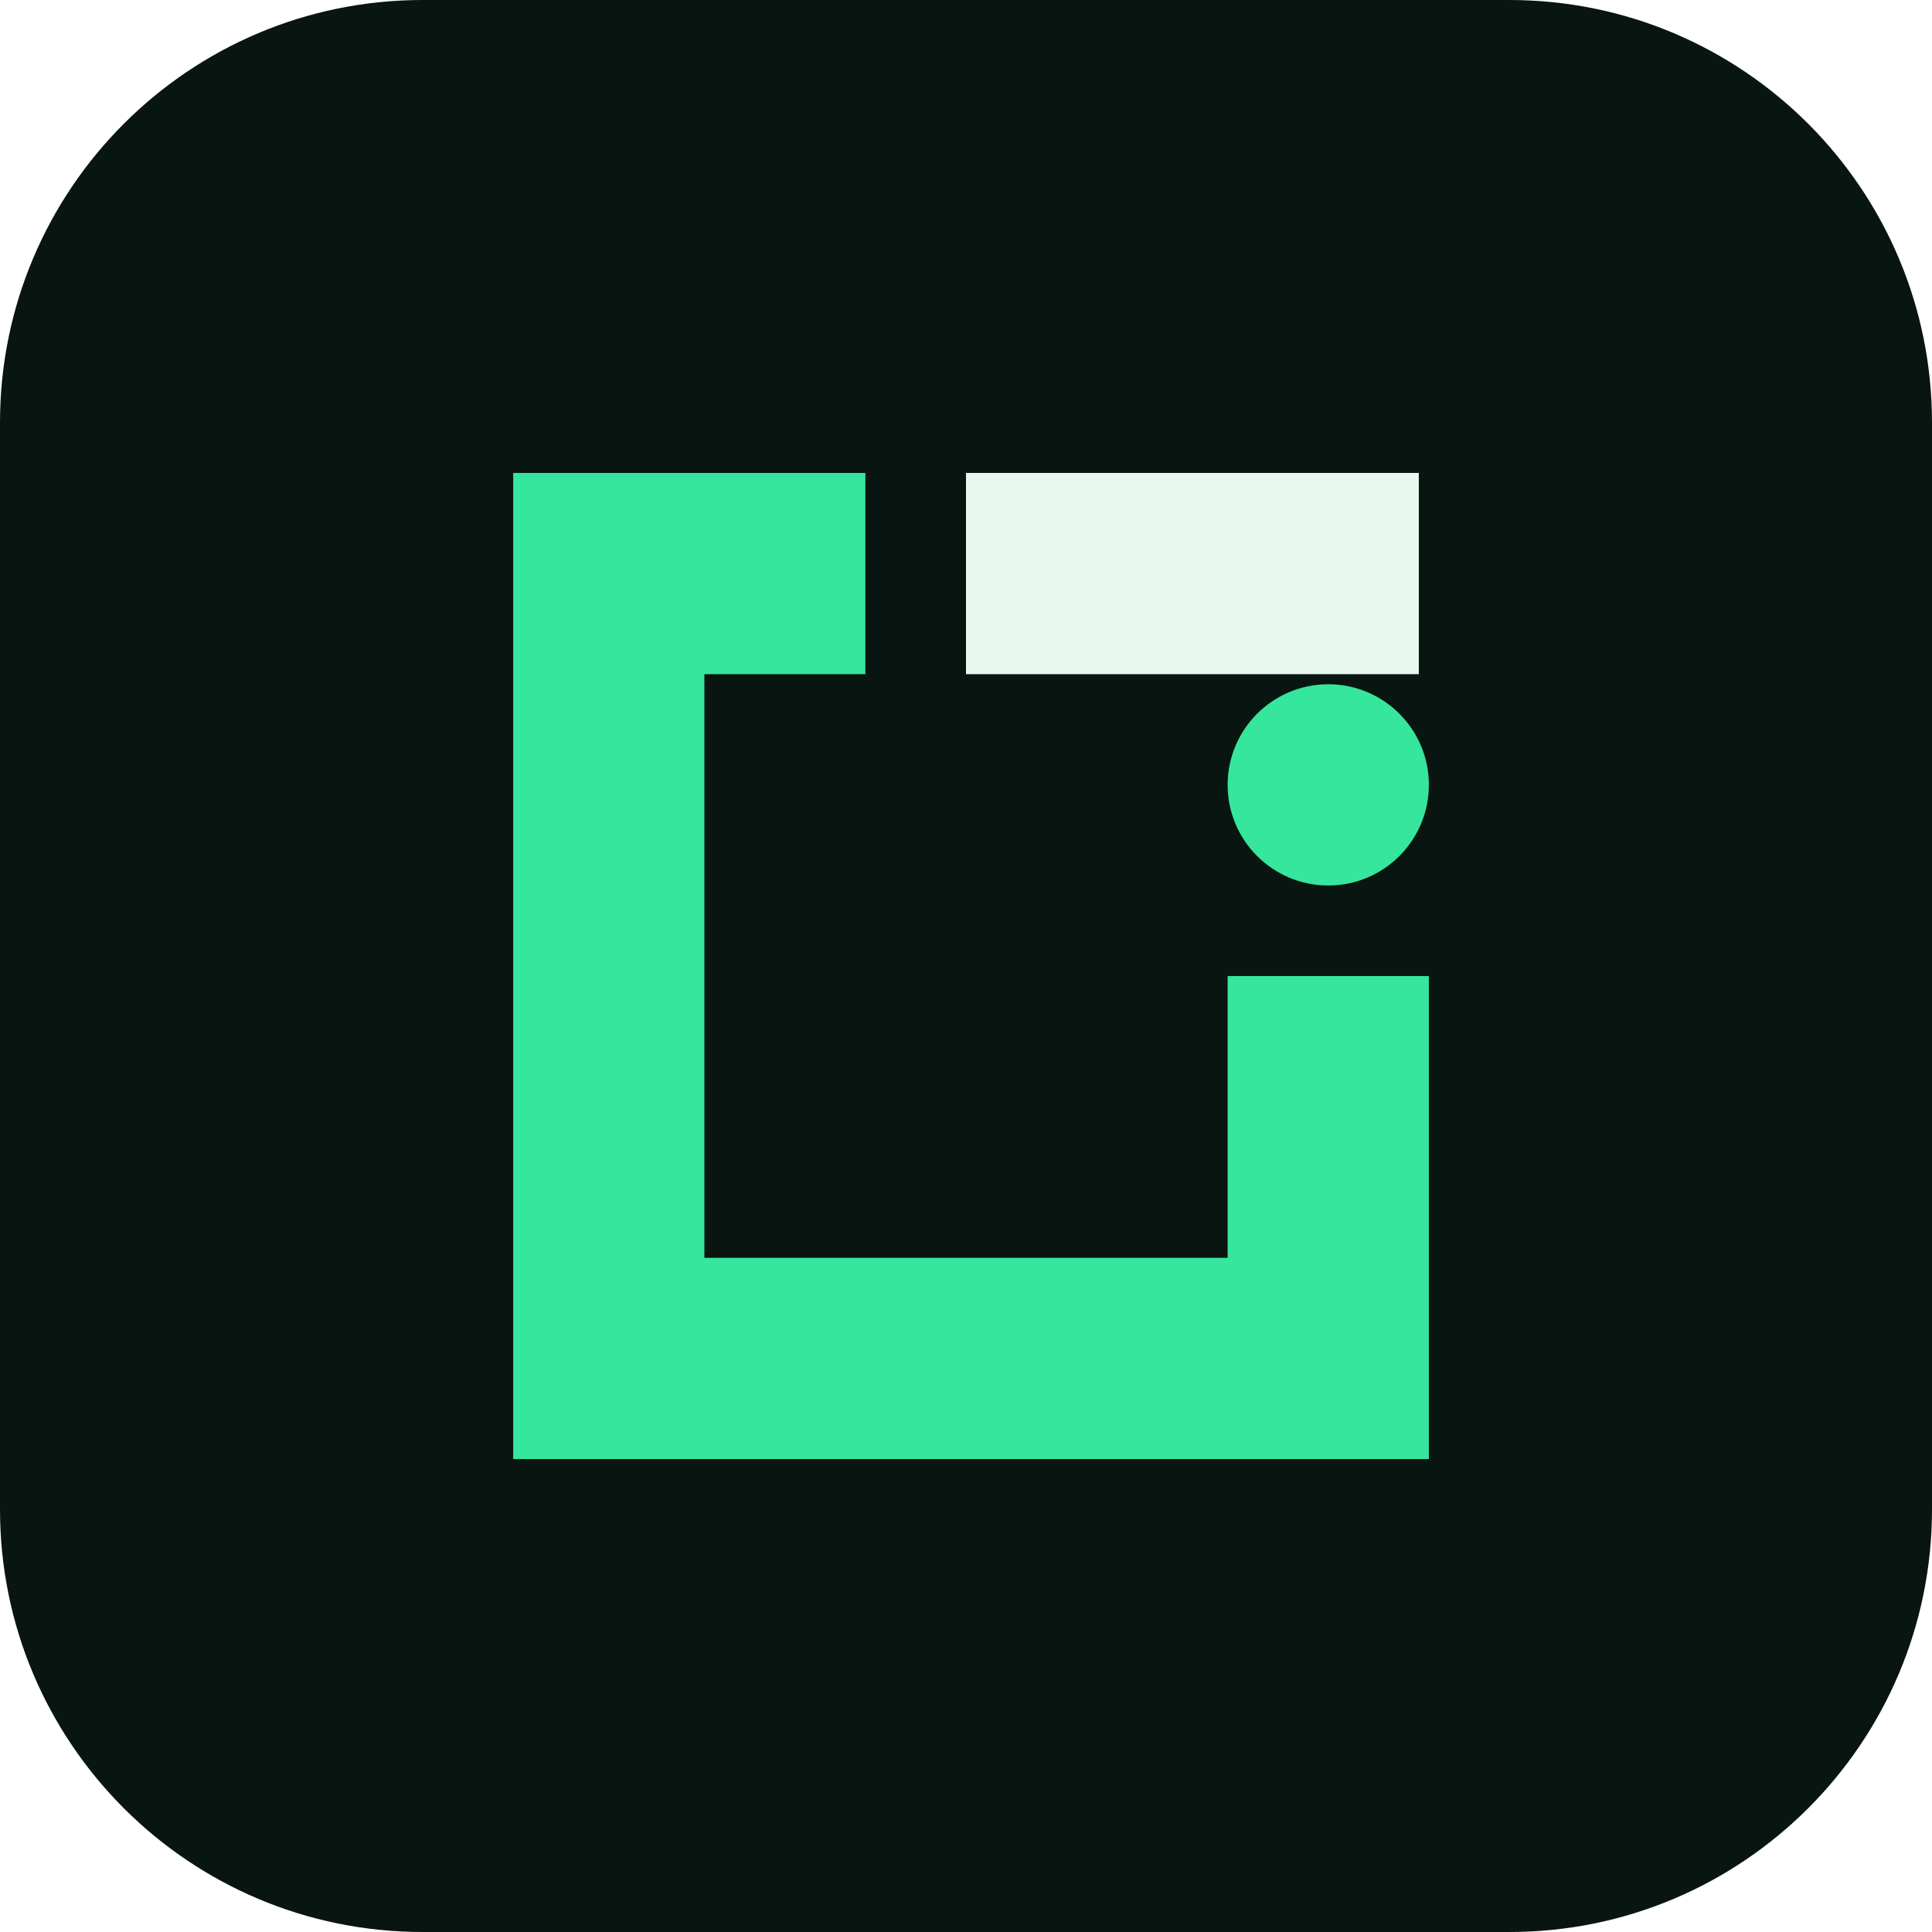
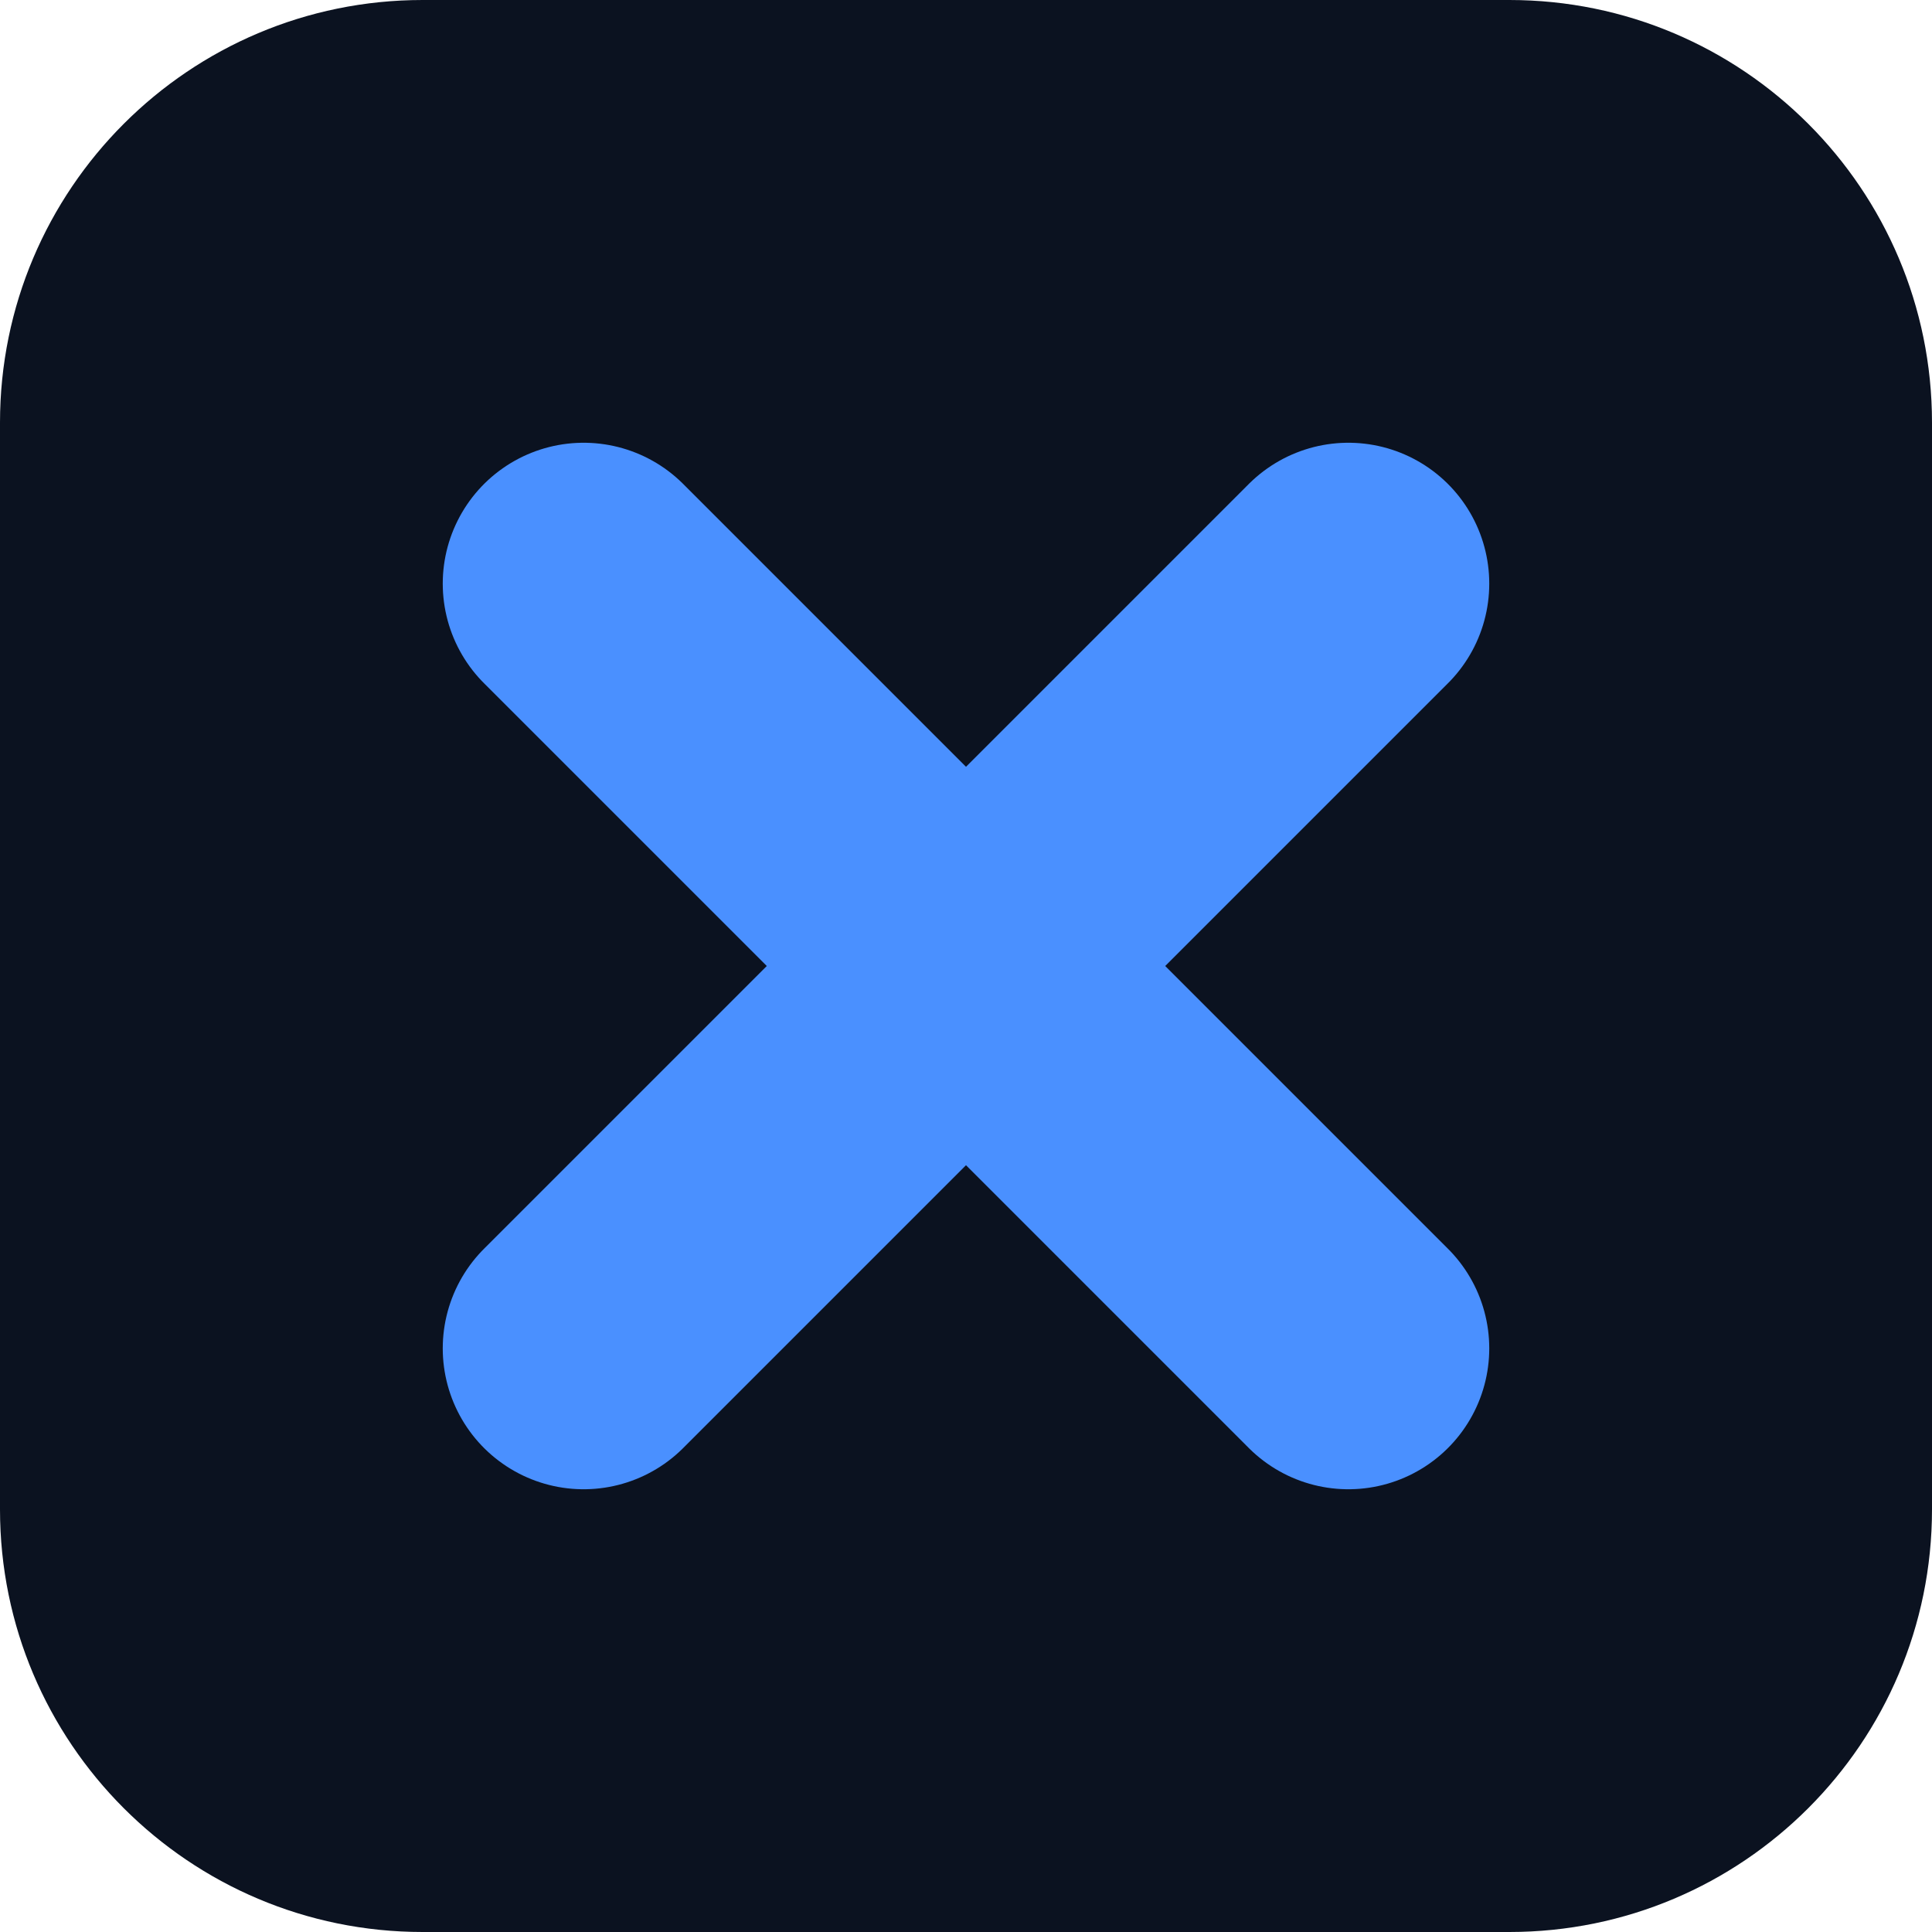
- <svg xmlns="http://www.w3.org/2000/svg" viewBox="0 0 192 192">
-   <rect width="192" height="192" rx="42" fill="#081511" />
-   <path fill="#35e69c" d="M51 47h35v20H70v58h52V97h20v48H51z" />
-   <path fill="#e8f8ef" d="M96 47h45v20h-45z" />
-   <circle cx="132" cy="78" r="10" fill="#35e69c" />
+ <svg xmlns="http://www.w3.org/2000/svg" viewBox="0 0 192 192" role="img" aria-labelledby="title">
+   <rect width="192" height="192" rx="42" fill="#0B1220" />
+   <path d="M58 58 134 134M134 58 58 134" fill="none" stroke="#4A90FF" stroke-width="28" stroke-linecap="round" />
</svg>
